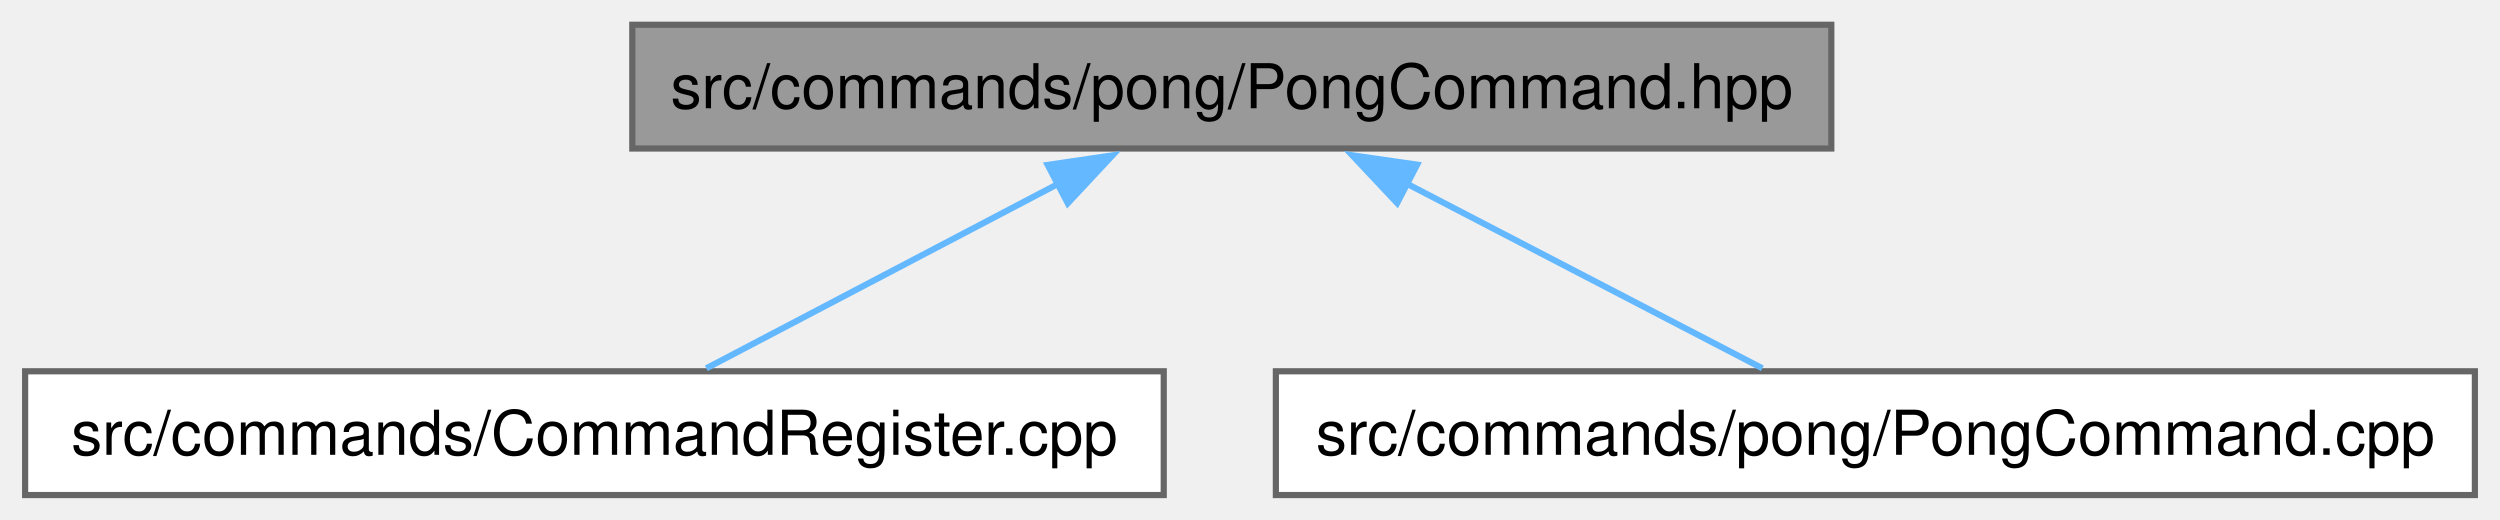
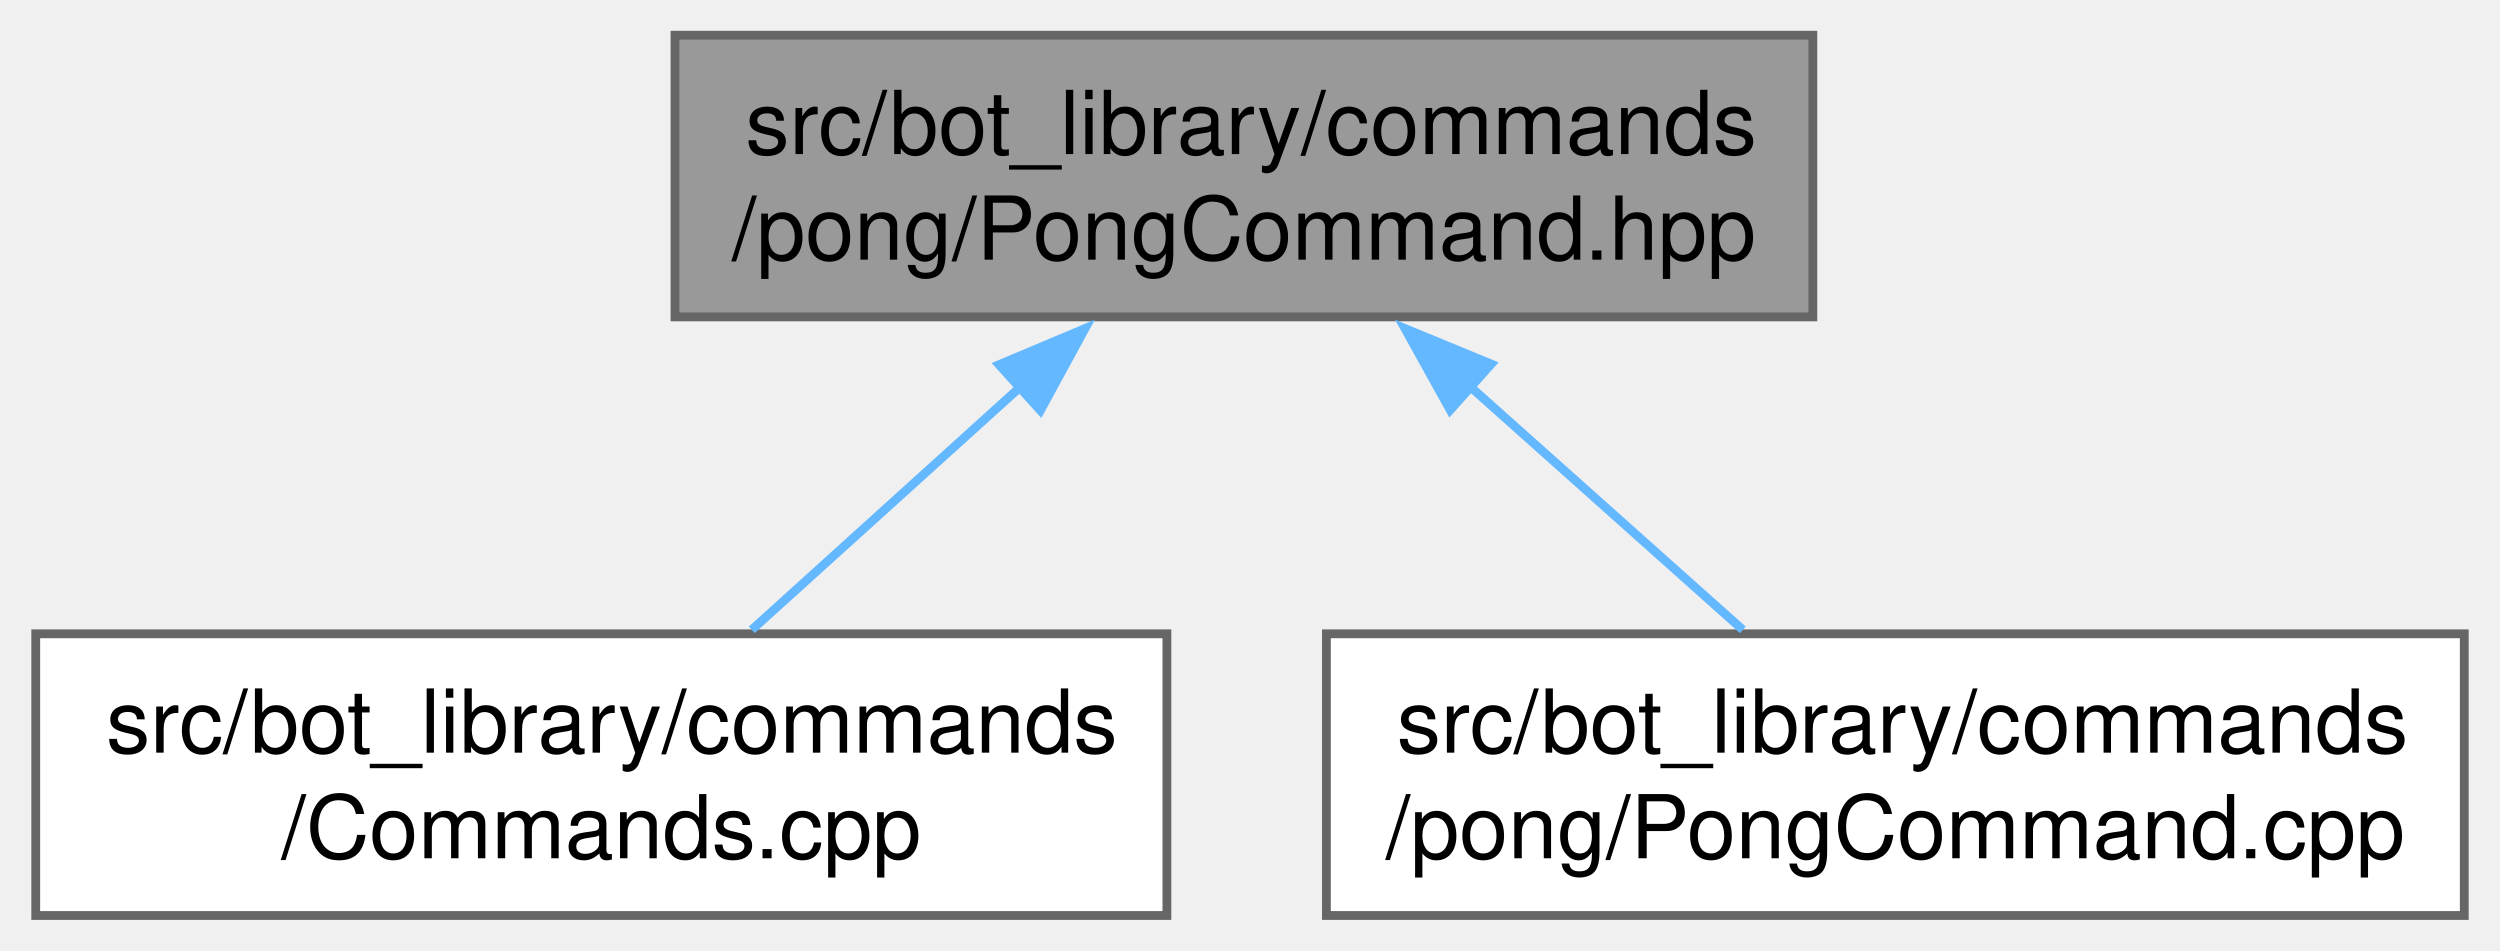
- <svg xmlns="http://www.w3.org/2000/svg" xmlns:xlink="http://www.w3.org/1999/xlink" width="404pt" height="84pt" viewBox="0.00 0.00 403.88 84.00">
-   <g id="graph0" class="graph" transform="scale(1 1) rotate(0) translate(4 80)">
+ <svg xmlns="http://www.w3.org/2000/svg" xmlns:xlink="http://www.w3.org/1999/xlink" width="284pt" height="108pt" viewBox="0.00 0.00 283.88 108.00">
+   <g id="graph0" class="graph" transform="scale(1 1) rotate(0) translate(4 104)">
    <g id="Node000001" class="node">
      <g id="a_Node000001">
        <a xlink:title=" ">
-           <polygon fill="#999999" stroke="#666666" points="291.88,-76 98.12,-76 98.12,-56 291.88,-56 291.88,-76" />
-           <text text-anchor="middle" x="195" y="-62.5" font-family="Helvetica,sans-Serif" font-size="10.00">src/commands/pong/PongCommand.hpp</text>
+           <polygon fill="#999999" stroke="#666666" points="201.88,-100 72.62,-100 72.62,-68 201.88,-68 201.88,-100" />
+           <text text-anchor="start" x="80.62" y="-86.5" font-family="Helvetica,sans-Serif" font-size="10.00">src/bot_library/commands</text>
+           <text text-anchor="middle" x="137.25" y="-74.5" font-family="Helvetica,sans-Serif" font-size="10.00">/pong/PongCommand.hpp</text>
        </a>
      </g>
    </g>
    <g id="Node000002" class="node">
      <g id="a_Node000002">
-         <a xlink:href="CommandRegister_8cpp.html" target="_top" xlink:title=" ">
-           <polygon fill="white" stroke="#666666" points="184,-20 0,-20 0,0 184,0 184,-20" />
-           <text text-anchor="middle" x="92" y="-6.5" font-family="Helvetica,sans-Serif" font-size="10.00">src/commands/CommandRegister.cpp</text>
+         <a xlink:href="Commands_8cpp.html" target="_top" xlink:title=" ">
+           <polygon fill="white" stroke="#666666" points="128.5,-32 0,-32 0,0 128.5,0 128.5,-32" />
+           <text text-anchor="start" x="8" y="-18.5" font-family="Helvetica,sans-Serif" font-size="10.00">src/bot_library/commands</text>
+           <text text-anchor="middle" x="64.25" y="-6.5" font-family="Helvetica,sans-Serif" font-size="10.00">/Commands.cpp</text>
        </a>
      </g>
    </g>
    <g id="edge1_Node000001_Node000002" class="edge">
      <g id="a_edge1_Node000001_Node000002">
        <a xlink:title=" ">
-           <path fill="none" stroke="#63b8ff" d="M167.05,-50.35C148.92,-40.84 125.83,-28.74 110.08,-20.48" />
-           <polygon fill="#63b8ff" stroke="#63b8ff" points="165.24,-53.35 175.72,-54.89 168.49,-47.15 165.24,-53.35" />
+           <path fill="none" stroke="#63b8ff" d="M111.86,-60.05C101.77,-50.92 90.43,-40.67 81.34,-32.45" />
+           <polygon fill="#63b8ff" stroke="#63b8ff" points="109.43,-62.57 119.2,-66.68 114.13,-57.37 109.43,-62.57" />
        </a>
      </g>
    </g>
    <g id="Node000003" class="node">
      <g id="a_Node000003">
        <a xlink:href="PongCommand_8cpp.html" target="_top" xlink:title=" ">
-           <polygon fill="white" stroke="#666666" points="395.88,-20 202.12,-20 202.12,0 395.88,0 395.88,-20" />
-           <text text-anchor="middle" x="299" y="-6.5" font-family="Helvetica,sans-Serif" font-size="10.00">src/commands/pong/PongCommand.cpp</text>
+           <polygon fill="white" stroke="#666666" points="275.88,-32 146.62,-32 146.62,0 275.88,0 275.88,-32" />
+           <text text-anchor="start" x="154.62" y="-18.5" font-family="Helvetica,sans-Serif" font-size="10.00">src/bot_library/commands</text>
+           <text text-anchor="middle" x="211.25" y="-6.5" font-family="Helvetica,sans-Serif" font-size="10.00">/pong/PongCommand.cpp</text>
        </a>
      </g>
    </g>
    <g id="edge2_Node000001_Node000003" class="edge">
      <g id="a_edge2_Node000001_Node000003">
        <a xlink:title=" ">
-           <path fill="none" stroke="#63b8ff" d="M223.22,-50.35C241.52,-40.84 264.84,-28.74 280.74,-20.48" />
-           <polygon fill="#63b8ff" stroke="#63b8ff" points="221.72,-47.18 214.46,-54.9 224.95,-53.39 221.72,-47.18" />
+           <path fill="none" stroke="#63b8ff" d="M162.99,-60.05C173.22,-50.92 184.72,-40.67 193.92,-32.45" />
+           <polygon fill="#63b8ff" stroke="#63b8ff" points="160.68,-57.42 155.54,-66.68 165.34,-62.64 160.68,-57.42" />
        </a>
      </g>
    </g>
  </g>
</svg>
